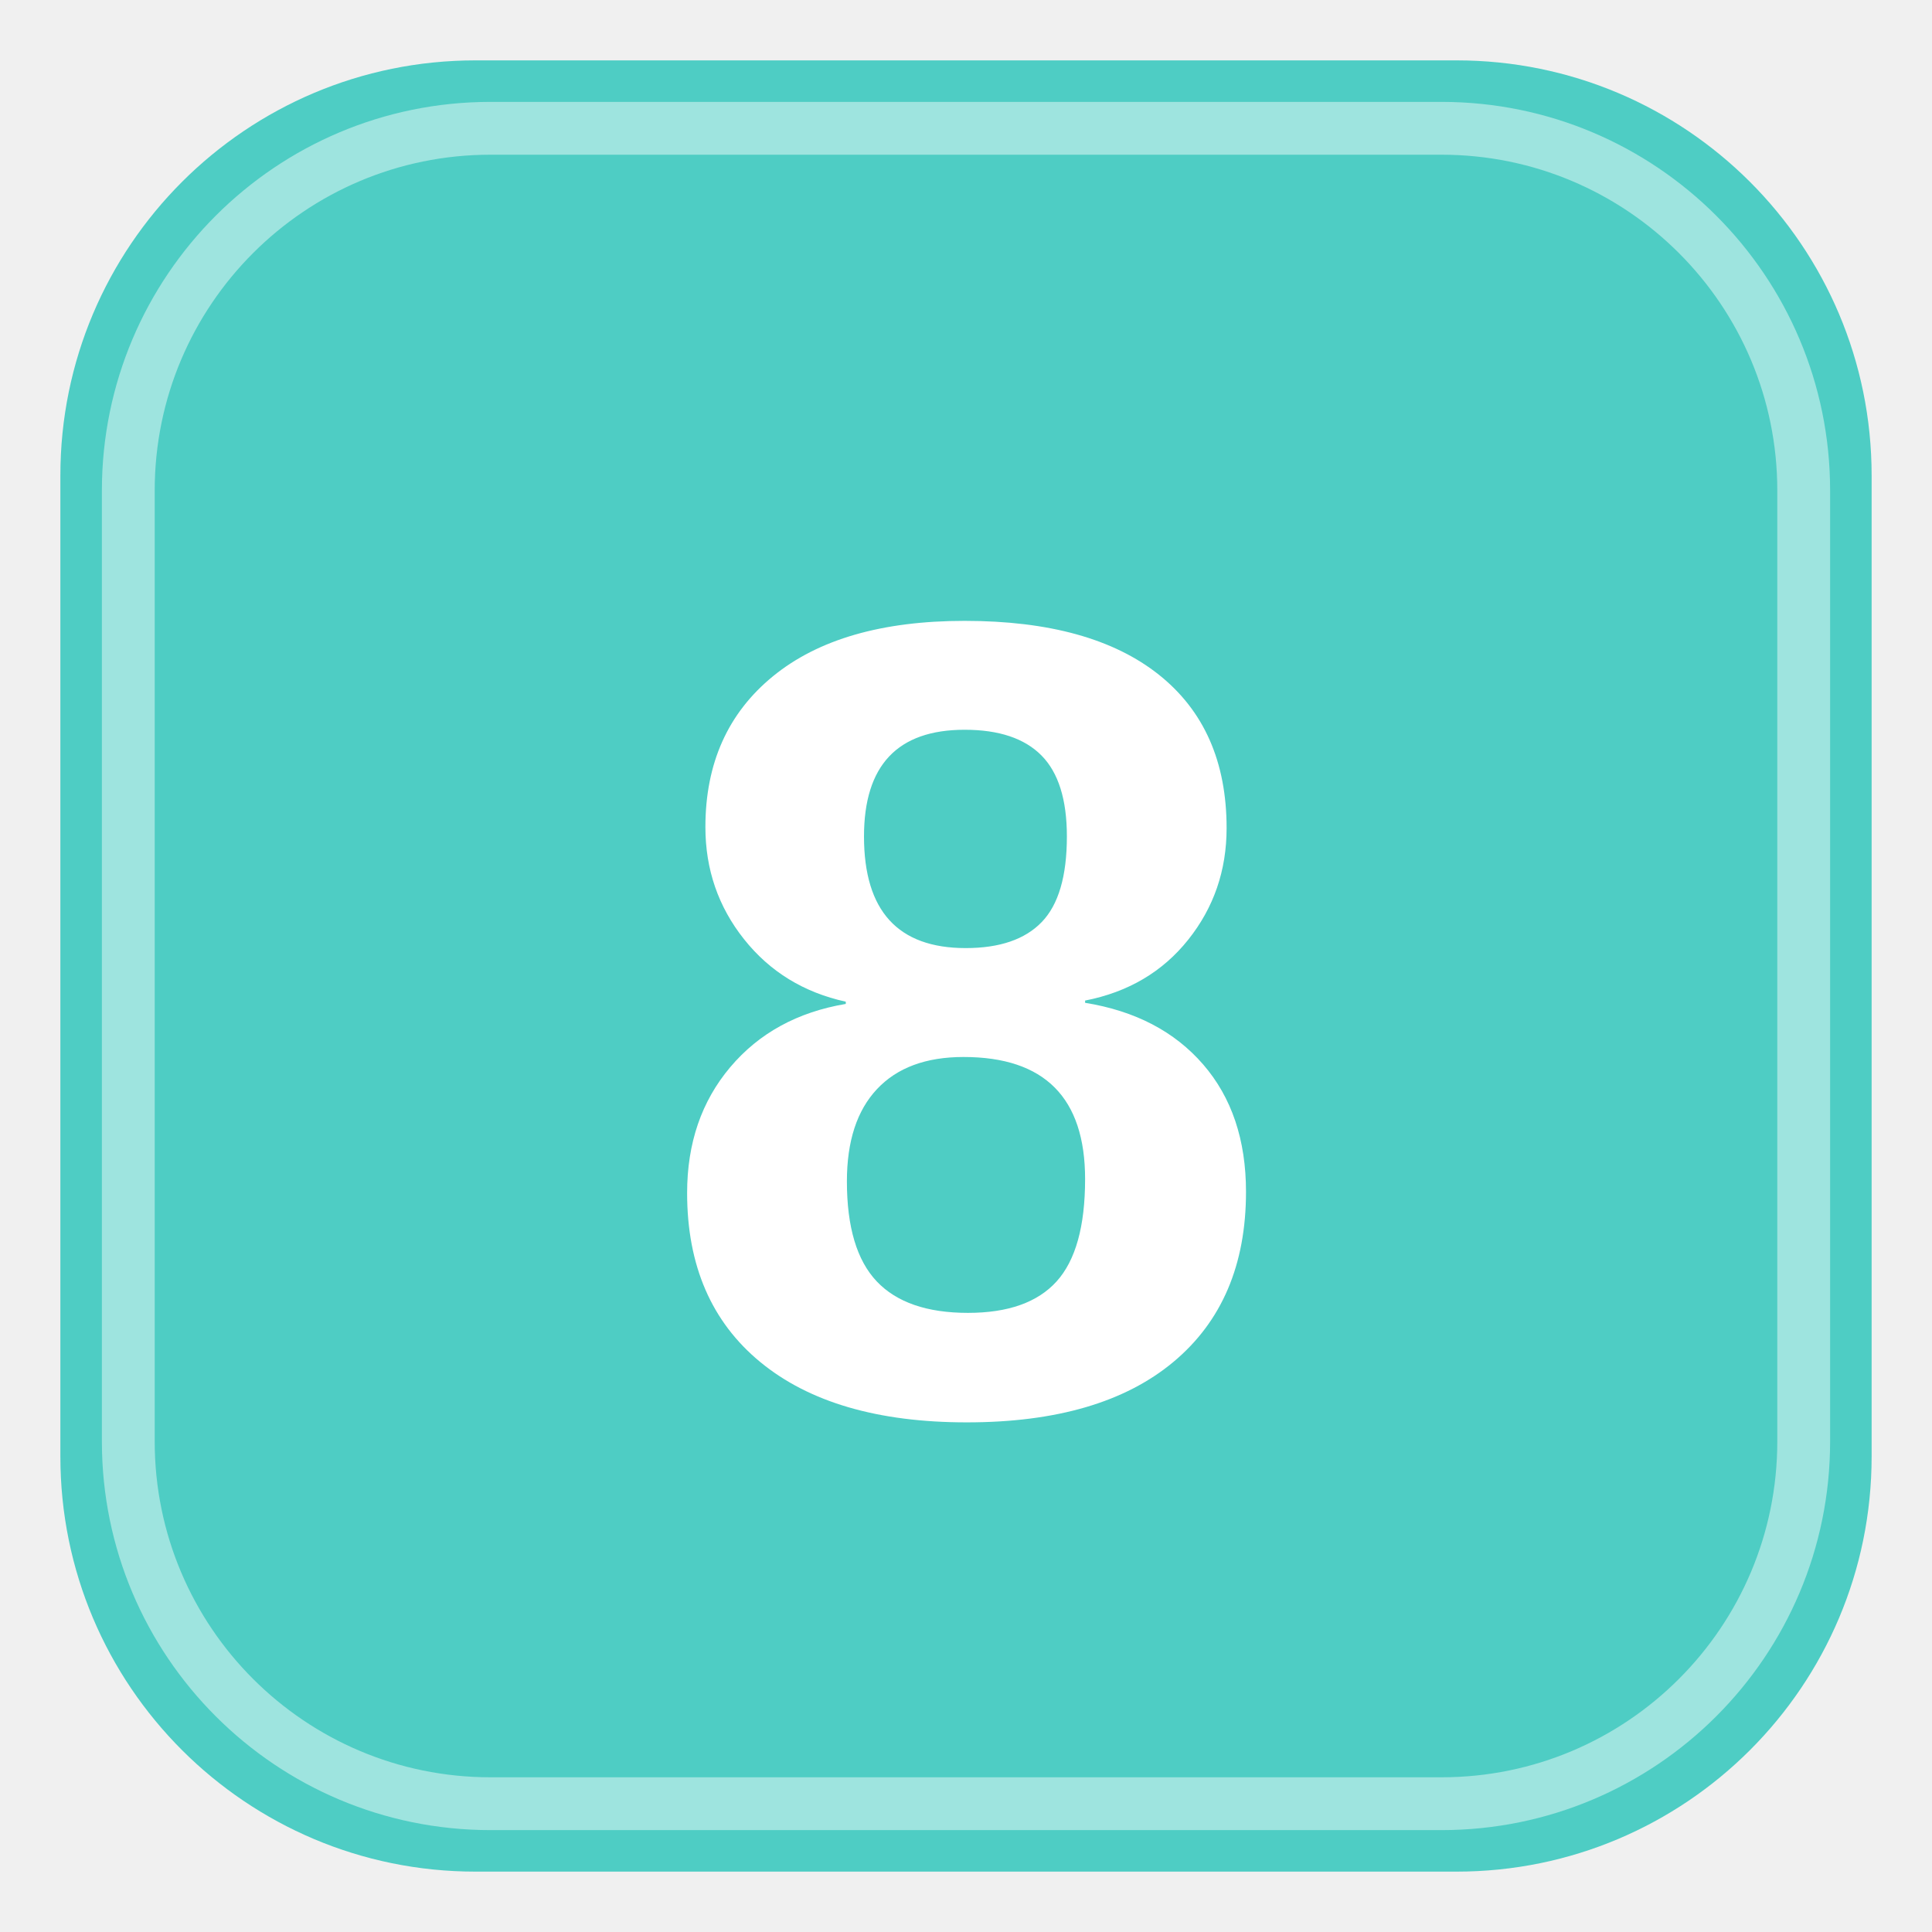
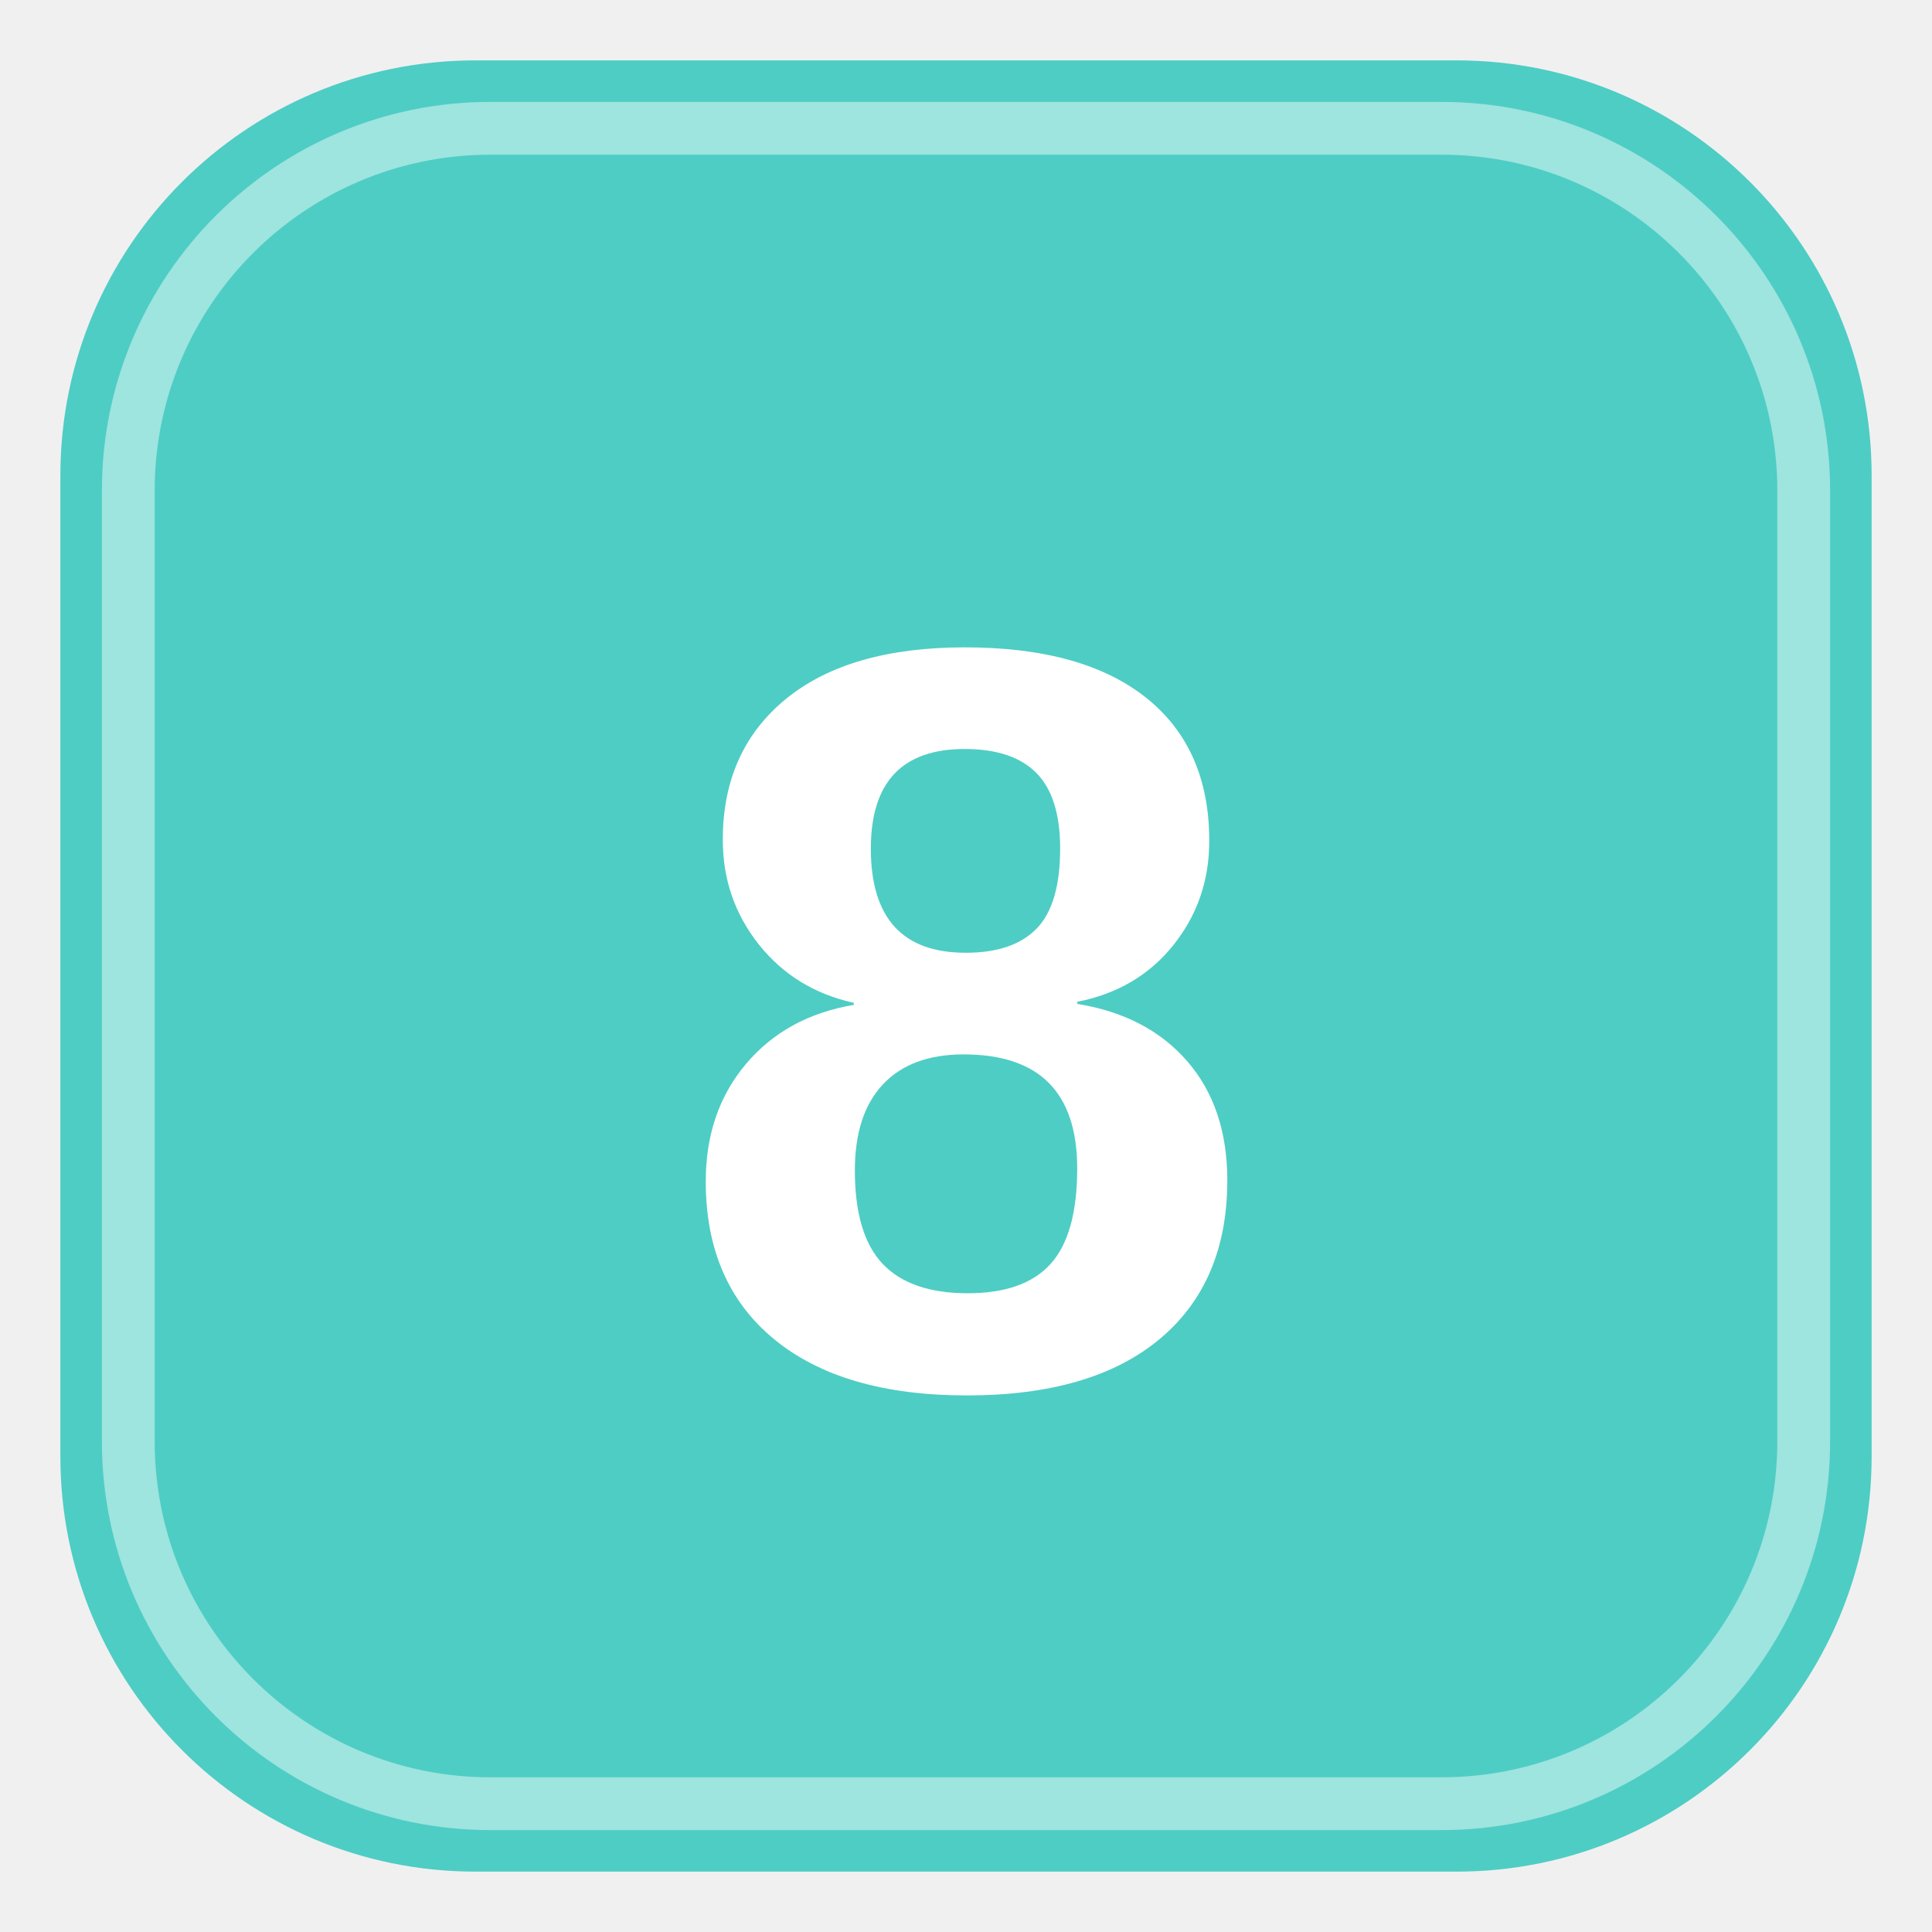
<svg xmlns="http://www.w3.org/2000/svg" width="512" height="512" viewBox="0 0 512 512">
  <rect x="16" y="16" width="480" height="480" rx="110" fill="#4ECDC4" />
  <rect x="34" y="34" width="444" height="444" rx="96" fill="none" stroke="rgba(255,255,255,0.45)" stroke-width="14" />
-   <text x="256" y="270" font-family="Arial, Helvetica, sans-serif" font-weight="bold" font-size="300" fill="#FFFFFF" text-anchor="middle" dominant-baseline="central">8</text>
+   <text x="256" y="270" font-family="Arial, Helvetica, sans-serif" font-weight="bold" font-size="280" fill="#FFFFFF" text-anchor="middle" dominant-baseline="central">8</text>
</svg>
